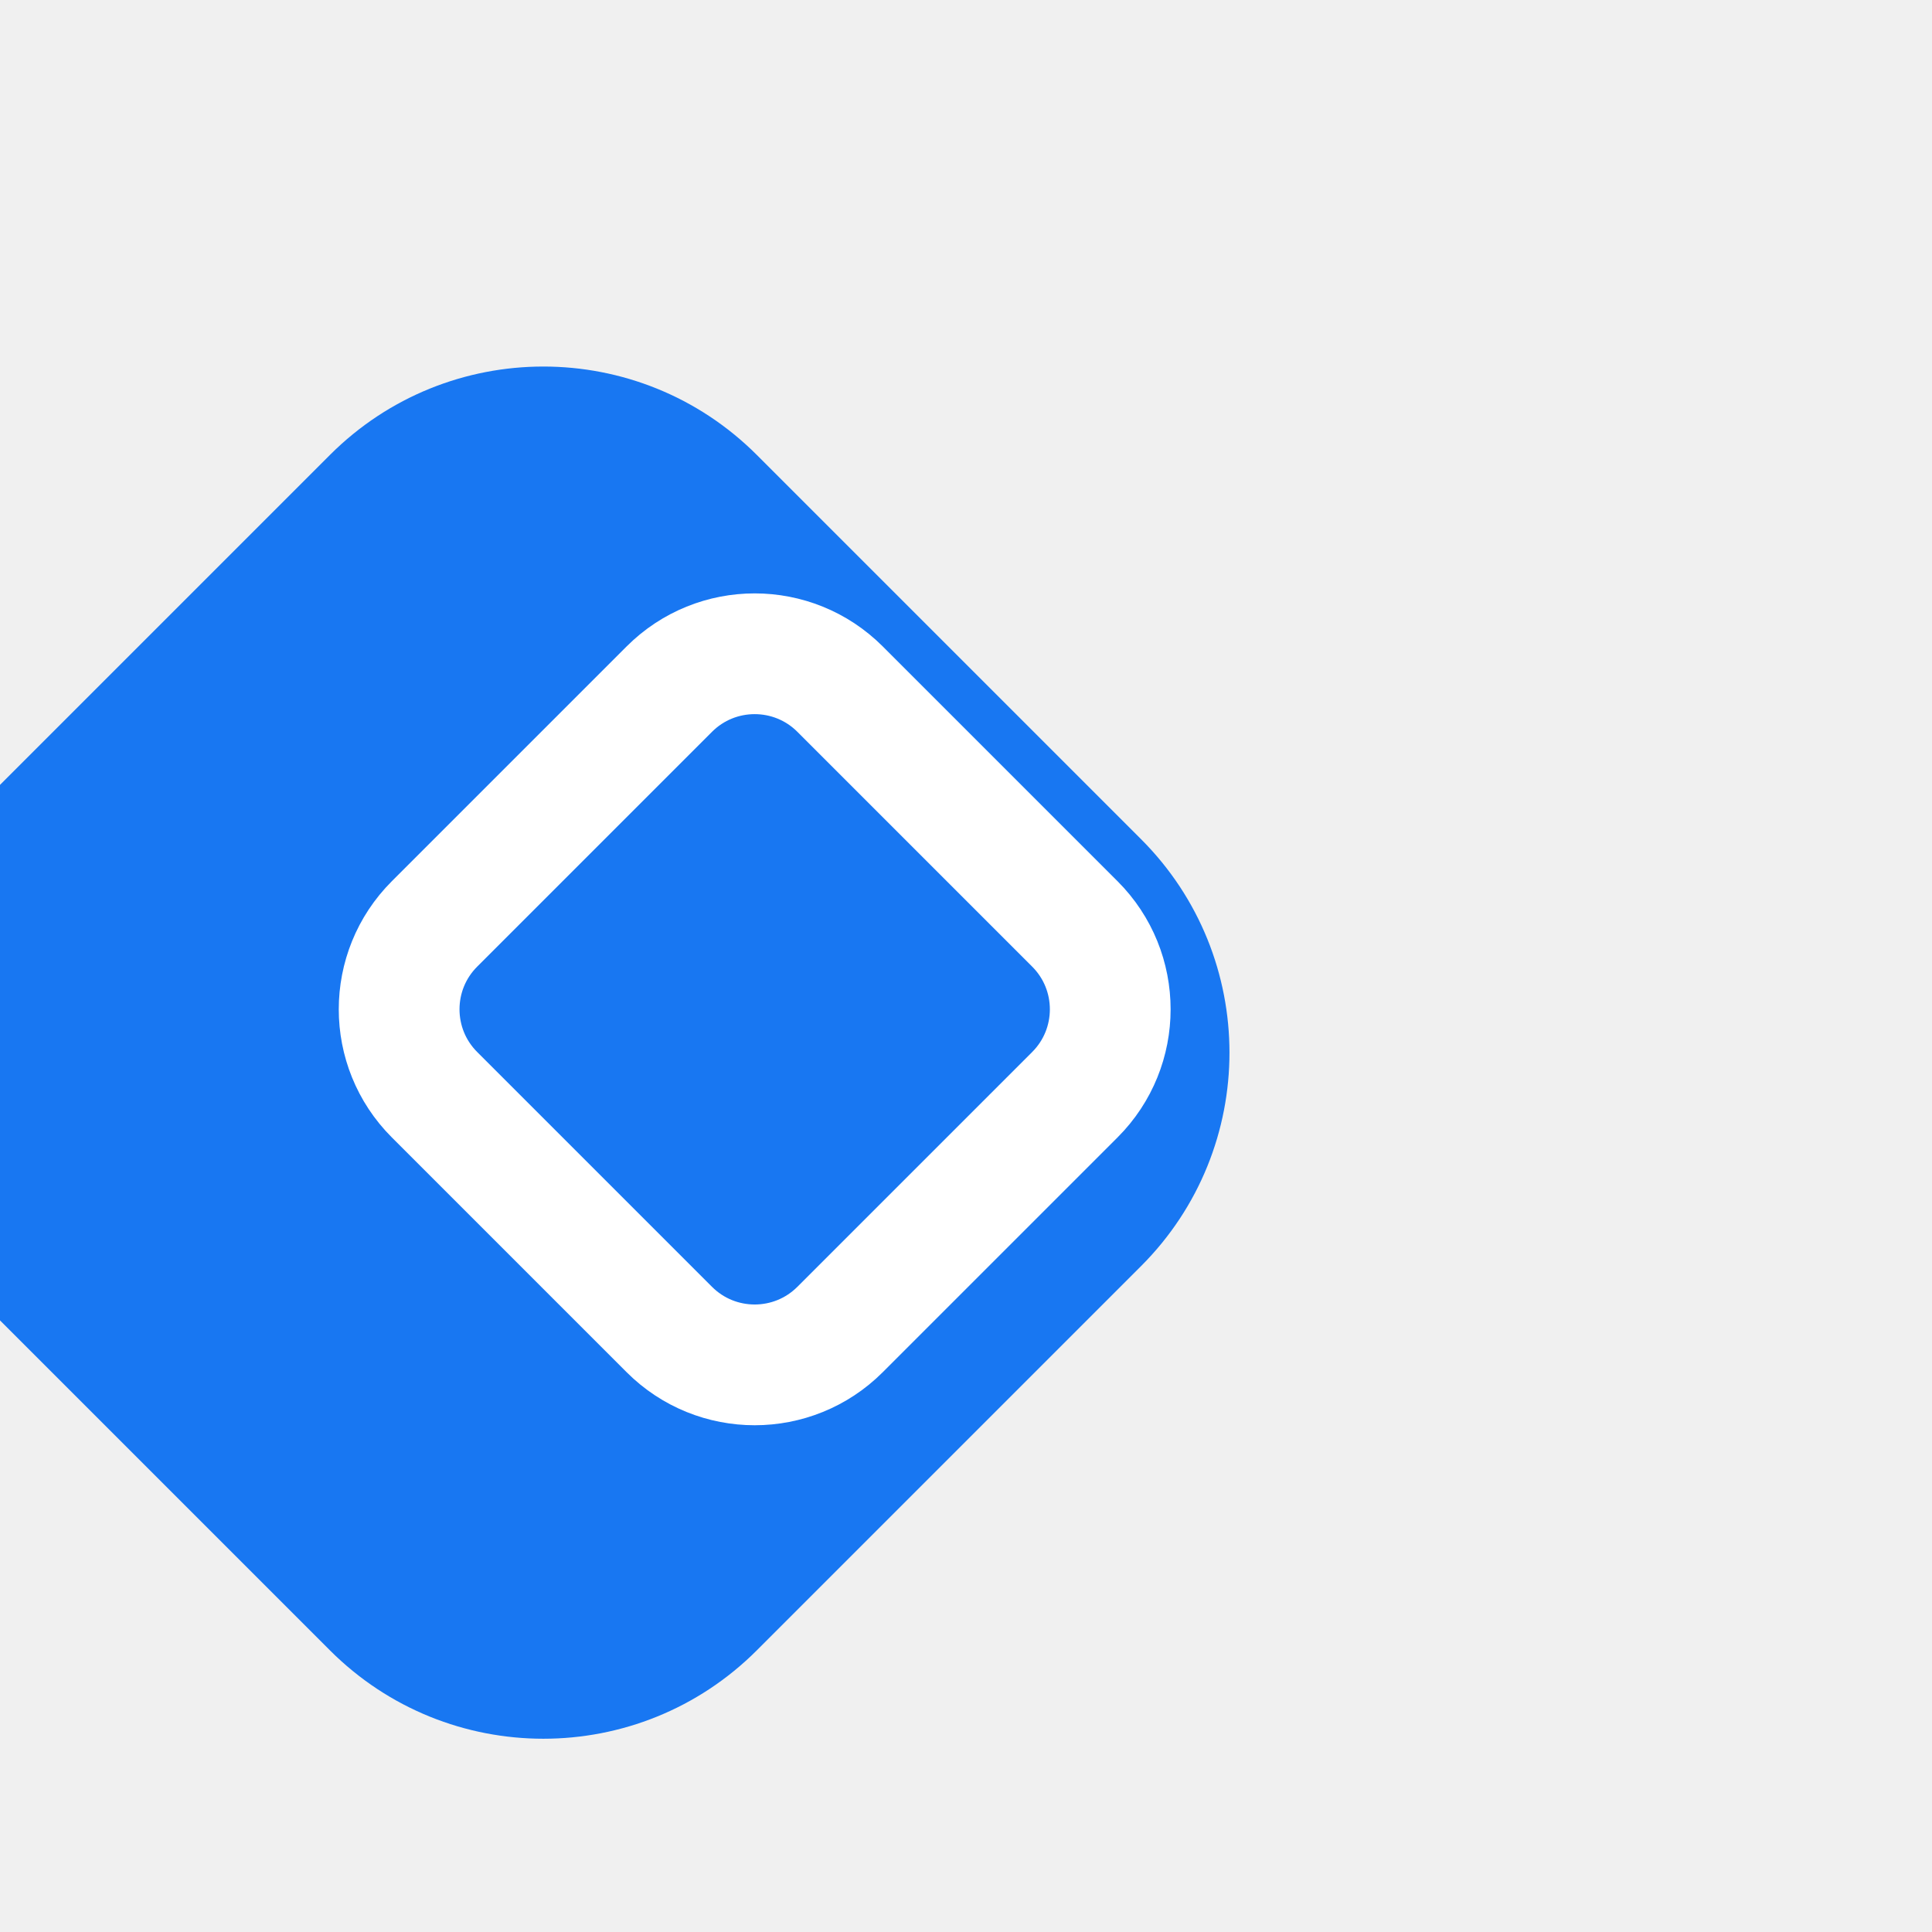
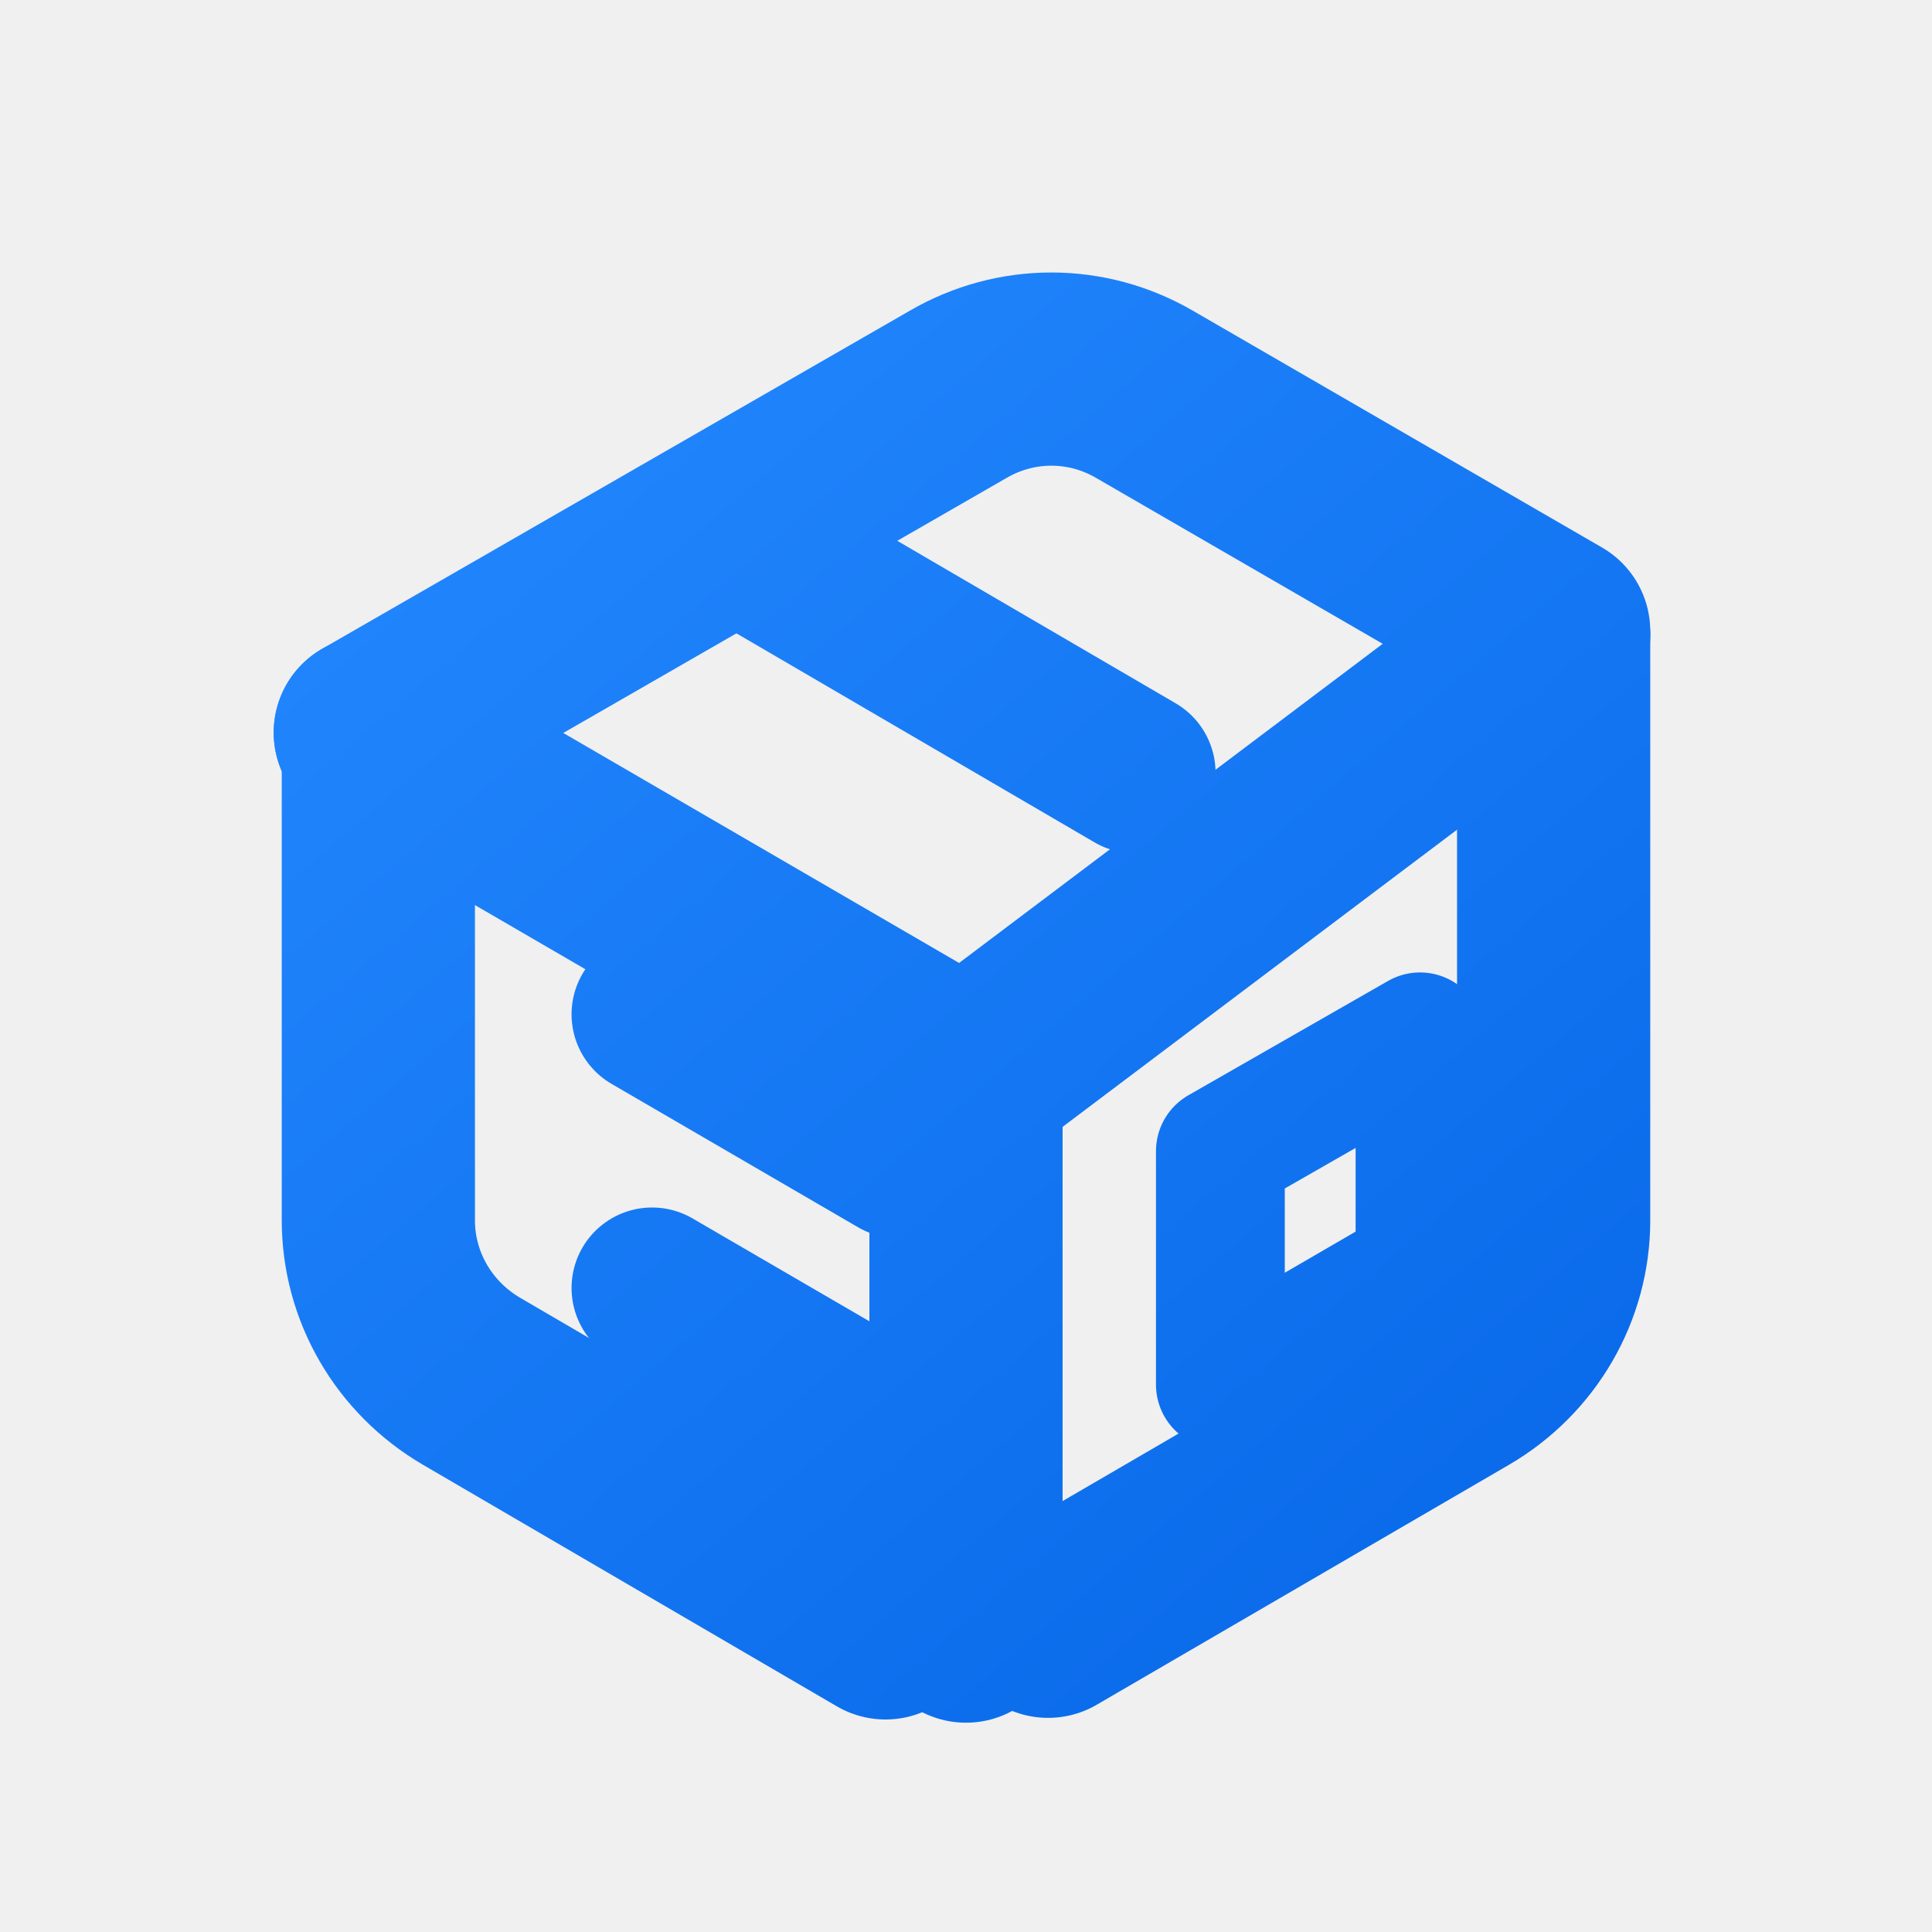
- <svg xmlns="http://www.w3.org/2000/svg" width="64" height="64" viewBox="0 0 64 64" fill="none">
-   <rect x="18" y="8" width="38" height="38" rx="10" transform="rotate(45 18 8)" fill="#1877F2" />
-   <rect x="25" y="20" width="19" height="19" rx="4" transform="rotate(45 25 20)" stroke="white" stroke-width="4" />
+ <svg xmlns="http://www.w3.org/2000/svg" width="64" height="64" viewBox="0 0 120 120" fill="none" role="img" aria-label="ISO SMART AI">
+   <defs>
+     <linearGradient id="isoBlue" x1="24" y1="20" x2="96" y2="104" gradientUnits="userSpaceOnUse">
+       <stop stop-color="#2388FF" />
+       <stop offset="1" stop-color="#0868E8" />
+     </linearGradient>
+   </defs>
+   <path d="M23 45.5L59.5 24.5C63.1 22.4 67.5 22.4 71.1 24.5L96.5 39.2" stroke="url(#isoBlue)" stroke-width="12" stroke-linecap="round" stroke-linejoin="round" />
+   <path d="M23.5 45.5V75.8C23.5 79.9 25.7 83.7 29.3 85.8L55 100.8" stroke="url(#isoBlue)" stroke-width="12" stroke-linecap="round" stroke-linejoin="round" />
+   <path d="M96.5 39.5V75.8C96.5 79.9 94.3 83.7 90.7 85.8L65.1 100.7" stroke="url(#isoBlue)" stroke-width="12" stroke-linecap="round" stroke-linejoin="round" />
+   <path d="M23 45.5L60 67L96.5 39.5" stroke="url(#isoBlue)" stroke-width="12" stroke-linecap="round" stroke-linejoin="round" />
+   <path d="M60 67V101" stroke="url(#isoBlue)" stroke-width="12" stroke-linecap="round" stroke-linejoin="round" />
+   <path d="M46 33.7L70.5 48" stroke="url(#isoBlue)" stroke-width="10" stroke-linecap="round" />
+   <path d="M40.5 63L55.8 71.9" stroke="url(#isoBlue)" stroke-width="10" stroke-linecap="round" />
+   <path d="M40.5 80L55.8 88.9" stroke="url(#isoBlue)" stroke-width="10" stroke-linecap="round" />
+   <path d="M75.8 71.5L88.2 64.4V78.8L75.8 86V71.5Z" stroke="url(#isoBlue)" stroke-width="8" stroke-linejoin="round" />
</svg>
